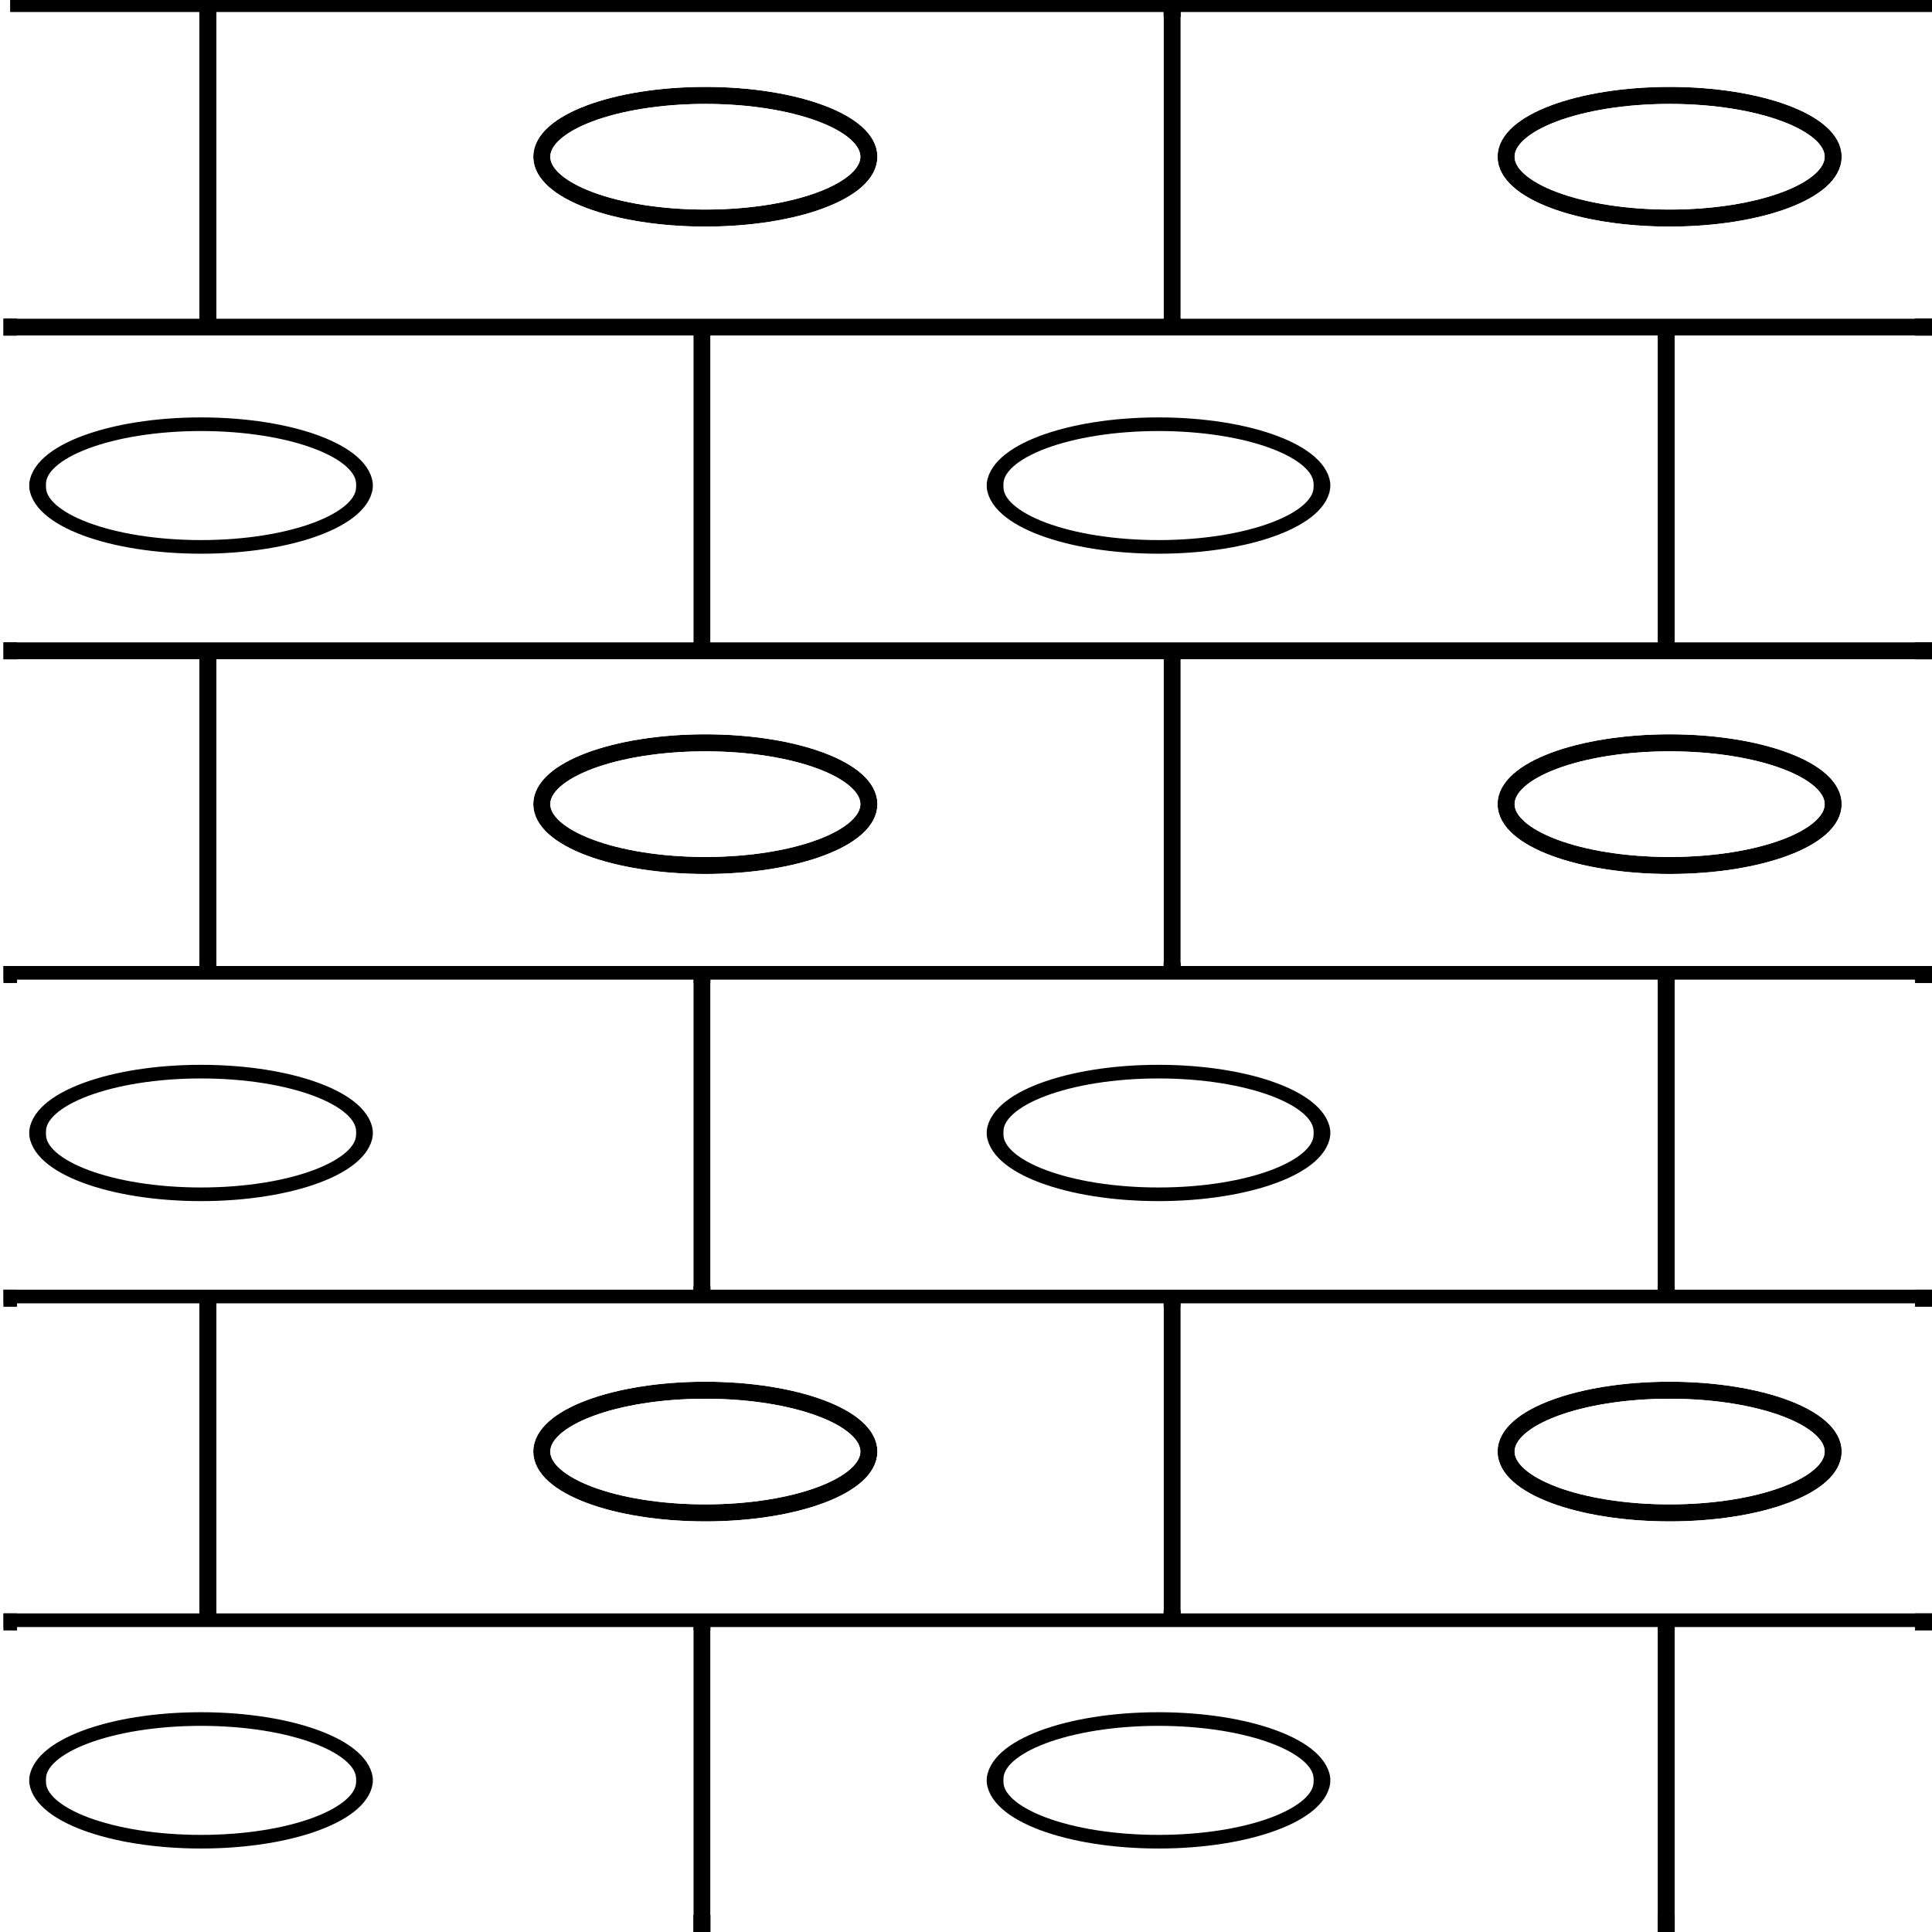
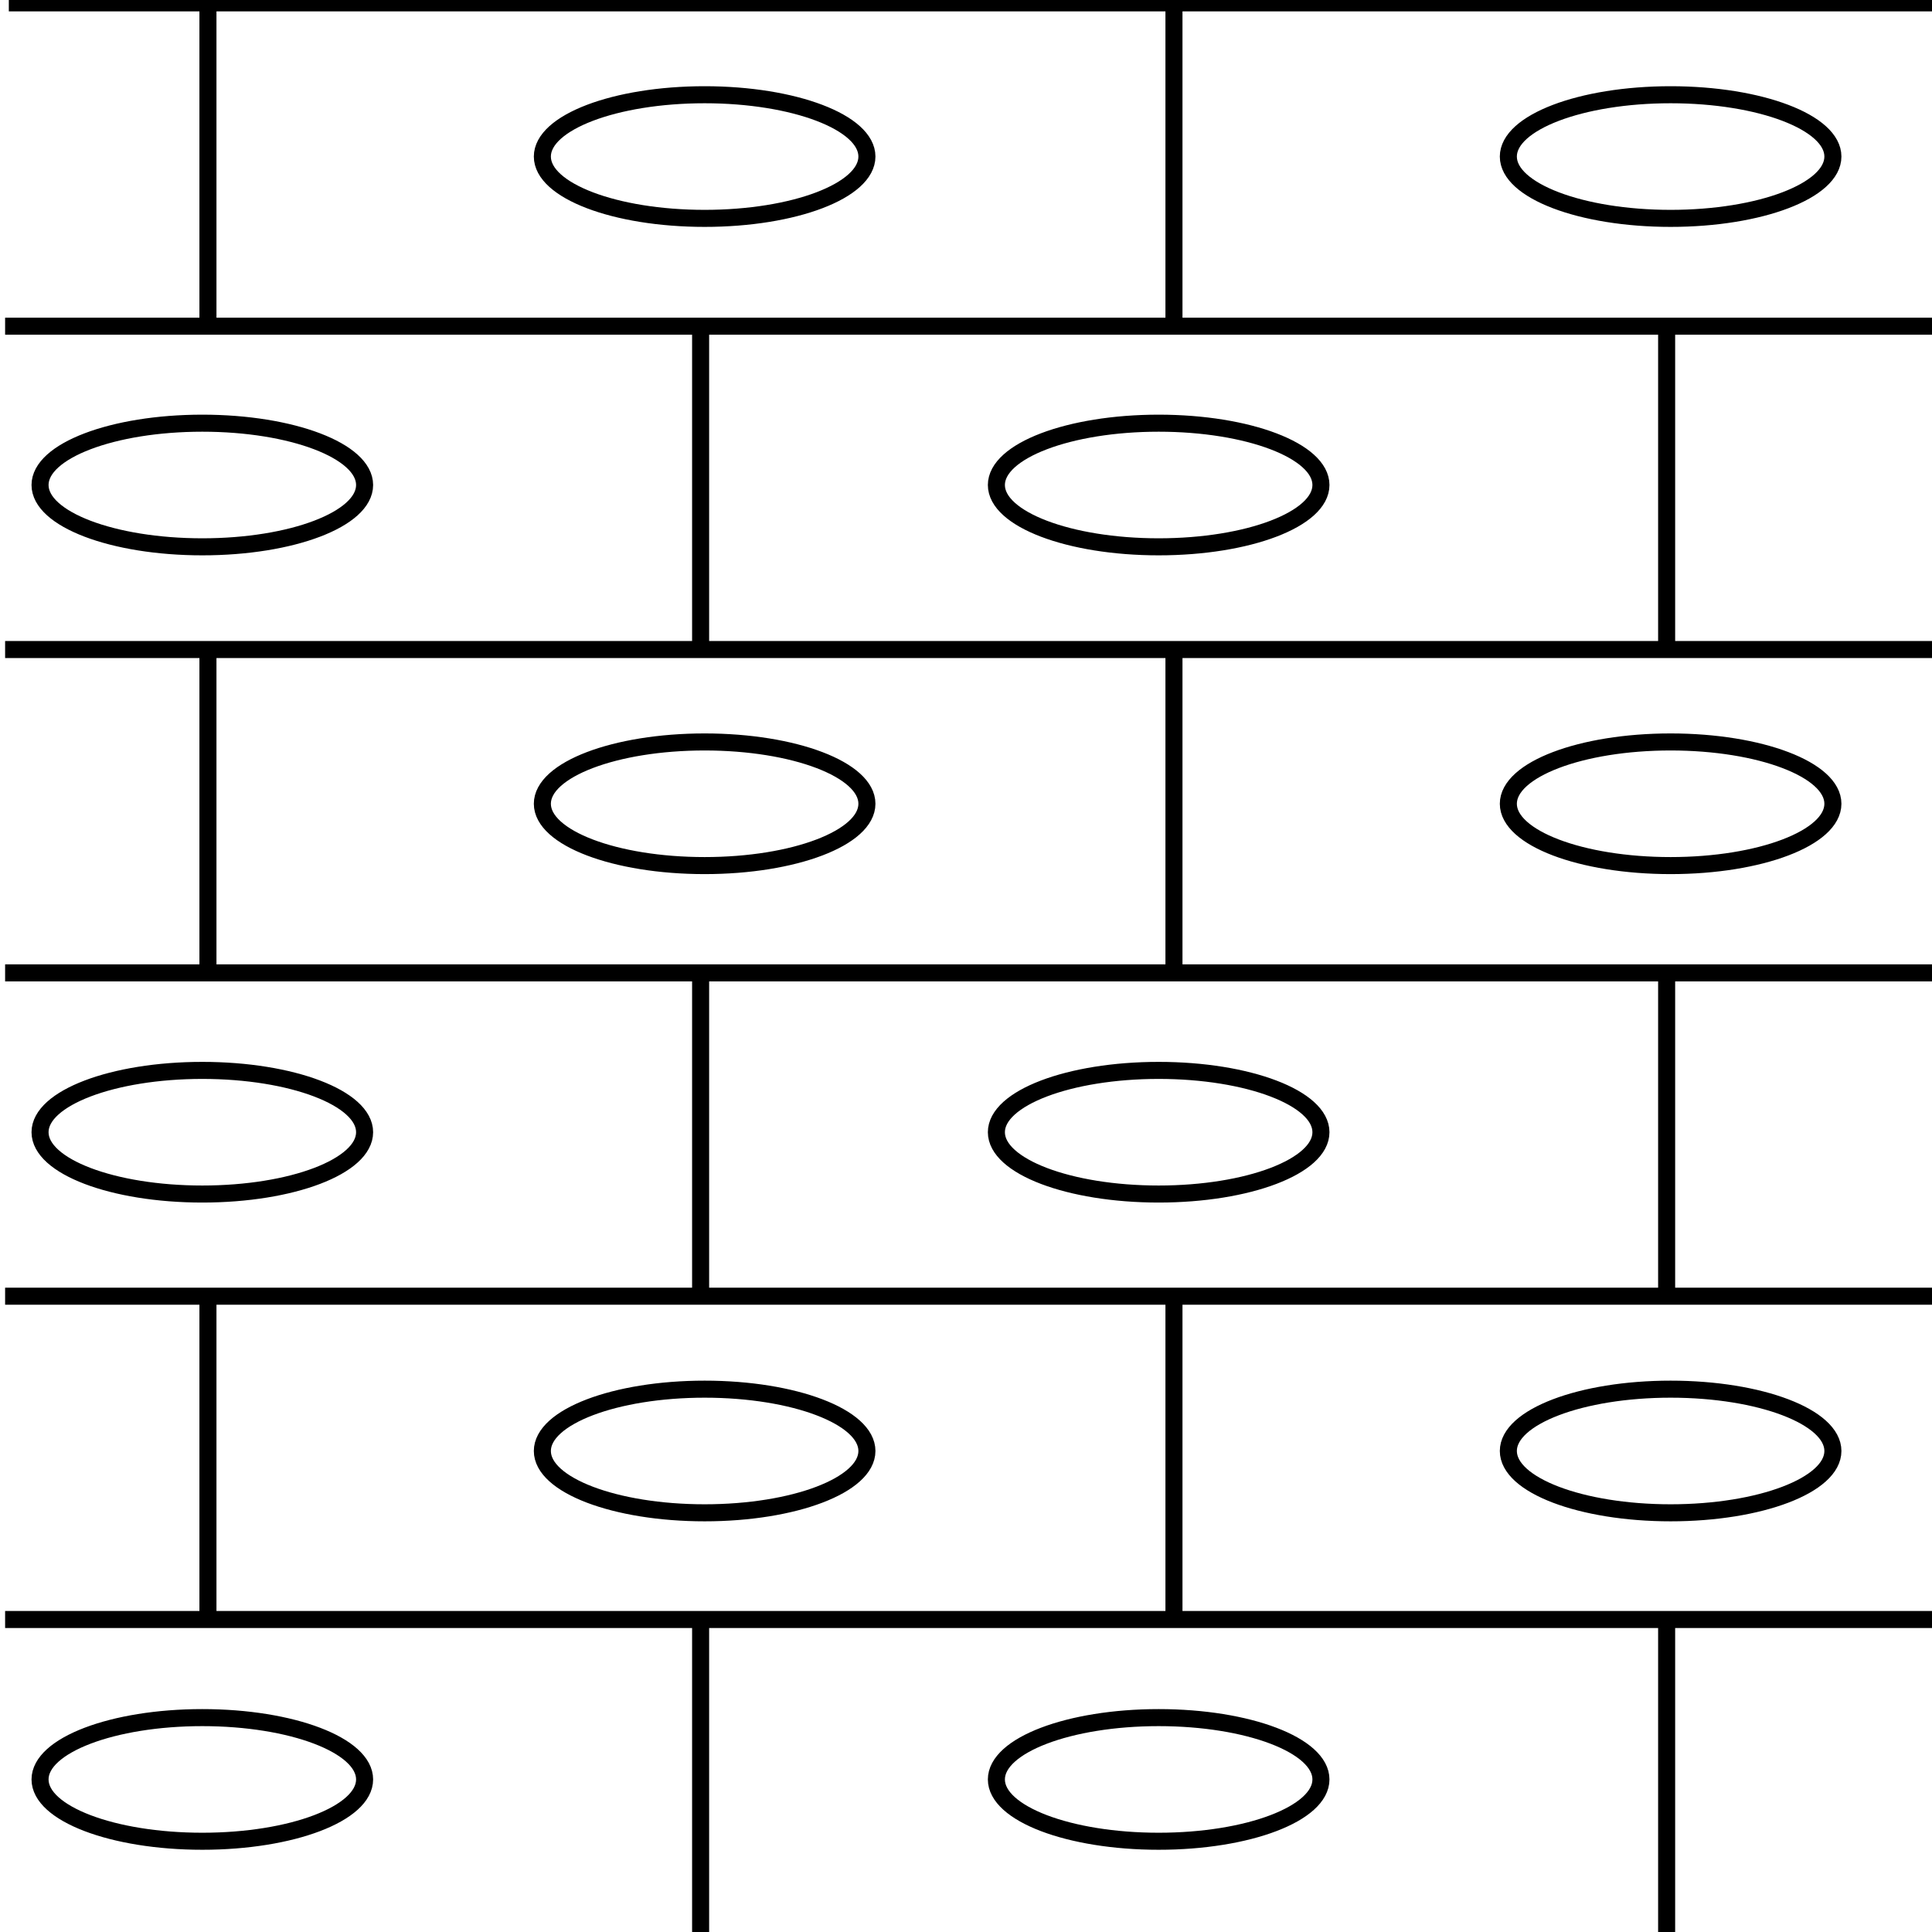
- <svg xmlns="http://www.w3.org/2000/svg" xmlns:xlink="http://www.w3.org/1999/xlink" version="1.1" id="Ebene_1" x="0px" y="0px" viewBox="0 0 56.7 56.7" style="enable-background:new 0 0 56.7 56.7;" xml:space="preserve">
-   <style type="text/css">
- 	.st0{fill:none;}
- 	.st1{clip-path:url(#SVGID_2_);fill:none;stroke:#000000;stroke-width:0.5;stroke-miterlimit:10;}
- 	.st2{fill:none;stroke:url(#_x31_5102051);stroke-miterlimit:10;}
- 	.st3{fill:none;stroke:url(#_x31_5102051);stroke-width:0.5;stroke-miterlimit:10;}
- </style>
-   <pattern width="56.7" height="56.7" patternUnits="userSpaceOnUse" id="_x31_5102051" viewBox="0 -57.3 56.7 56.7" style="overflow:visible;">
-     <g>
-       <rect y="-57.3" class="st0" width="56.7" height="56.7" />
-       <g>
-         <defs>
-           <rect id="SVGID_1_" y="-57.3" width="56.7" height="56.7" />
-         </defs>
-         <clipPath id="SVGID_2_">
-           <use xlink:href="#SVGID_1_" style="overflow:visible;" />
-         </clipPath>
-         <line class="st1" x1="0.1" y1="-38.2" x2="56.8" y2="-38.2" />
-         <line class="st1" x1="0.1" y1="-47.7" x2="56.8" y2="-47.7" />
-         <line class="st1" x1="0.3" y1="-57.2" x2="56.8" y2="-57.2" />
-         <line class="st1" x1="6.1" y1="-47.7" x2="6.1" y2="-57.2" />
-         <line class="st1" x1="6.1" y1="-28.7" x2="6.1" y2="-38.2" />
-         <line class="st1" x1="6.1" y1="-9.7" x2="6.1" y2="-19.2" />
-         <line class="st1" x1="20.6" y1="-38.2" x2="20.6" y2="-47.7" />
-         <line class="st1" x1="48.9" y1="-38.2" x2="48.9" y2="-47.7" />
-         <line class="st1" x1="20.6" y1="-19.4" x2="20.6" y2="-28.7" />
-         <line class="st1" x1="48.9" y1="-19.4" x2="48.9" y2="-28.7" />
-         <line class="st1" x1="34.4" y1="-47.7" x2="34.4" y2="-57.2" />
-         <line class="st1" x1="34.4" y1="-28.7" x2="34.4" y2="-38.2" />
-         <line class="st1" x1="34.4" y1="-9.7" x2="34.4" y2="-19.2" />
-         <line class="st1" x1="0.1" y1="-28.7" x2="56.8" y2="-28.7" />
-         <line class="st1" x1="0.1" y1="-19.2" x2="56.8" y2="-19.2" />
-         <line class="st1" x1="20.6" y1="-0.3" x2="20.6" y2="-9.7" />
-         <line class="st1" x1="48.9" y1="-0.3" x2="48.9" y2="-9.7" />
-         <line class="st1" x1="0.1" y1="-0.3" x2="56.8" y2="-0.3" />
-         <line class="st1" x1="0.1" y1="-9.7" x2="56.8" y2="-9.7" />
-         <ellipse class="st1" cx="34" cy="-24" rx="4.8" ry="1.8" />
-         <ellipse class="st1" cx="34" cy="-5" rx="4.8" ry="1.8" />
-         <ellipse class="st1" cx="34" cy="-43" rx="4.8" ry="1.8" />
-         <ellipse class="st1" cx="5.9" cy="-24" rx="4.8" ry="1.8" />
-         <ellipse class="st1" cx="5.9" cy="-5" rx="4.8" ry="1.8" />
-         <ellipse class="st1" cx="5.9" cy="-43" rx="4.8" ry="1.8" />
-         <ellipse class="st1" cx="20.7" cy="-33.7" rx="4.8" ry="1.8" />
-         <ellipse class="st1" cx="20.7" cy="-14.7" rx="4.8" ry="1.8" />
-         <ellipse class="st1" cx="20.7" cy="-52.7" rx="4.8" ry="1.8" />
-         <ellipse class="st1" cx="49" cy="-33.7" rx="4.8" ry="1.8" />
-         <ellipse class="st1" cx="49" cy="-14.7" rx="4.8" ry="1.8" />
-         <ellipse class="st1" cx="49" cy="-52.7" rx="4.8" ry="1.8" />
-       </g>
-     </g>
-   </pattern>
-   <rect x="0" y="0" class="st2" width="56.7" height="56.7" />
-   <line class="st3" x1="0.1" y1="19.1" x2="56.8" y2="19.1" />
-   <line class="st3" x1="0.1" y1="9.6" x2="56.8" y2="9.6" />
-   <line class="st3" x1="0.3" y1="0.1" x2="56.8" y2="0.1" />
-   <line class="st3" x1="6.1" y1="9.6" x2="6.1" y2="0.1" />
-   <line class="st3" x1="6.1" y1="28.5" x2="6.1" y2="19.1" />
-   <line class="st3" x1="6.1" y1="47.5" x2="6.1" y2="38" />
-   <line class="st3" x1="20.6" y1="19.1" x2="20.6" y2="9.6" />
-   <line class="st3" x1="48.9" y1="19.1" x2="48.9" y2="9.6" />
-   <line class="st3" x1="20.6" y1="37.9" x2="20.6" y2="28.5" />
-   <line class="st3" x1="48.9" y1="37.9" x2="48.9" y2="28.5" />
-   <line class="st3" x1="34.4" y1="9.6" x2="34.4" y2="0.1" />
-   <line class="st3" x1="34.4" y1="28.5" x2="34.4" y2="19.1" />
-   <line class="st3" x1="34.4" y1="47.5" x2="34.4" y2="38" />
-   <line class="st3" x1="0.1" y1="28.5" x2="56.8" y2="28.5" />
-   <line class="st3" x1="0.1" y1="38" x2="56.8" y2="38" />
-   <line class="st3" x1="20.6" y1="57" x2="20.6" y2="47.5" />
-   <line class="st3" x1="48.9" y1="57" x2="48.9" y2="47.5" />
-   <line class="st3" x1="0.1" y1="57" x2="56.8" y2="57" />
-   <line class="st3" x1="0.1" y1="47.5" x2="56.8" y2="47.5" />
-   <ellipse class="st3" cx="34" cy="33.2" rx="4.8" ry="1.8" />
-   <ellipse class="st3" cx="34" cy="52.2" rx="4.8" ry="1.8" />
-   <ellipse class="st3" cx="34" cy="14.2" rx="4.8" ry="1.8" />
-   <ellipse class="st3" cx="5.9" cy="33.2" rx="4.8" ry="1.8" />
-   <ellipse class="st3" cx="5.9" cy="52.2" rx="4.8" ry="1.8" />
-   <ellipse class="st3" cx="5.9" cy="14.2" rx="4.8" ry="1.8" />
-   <ellipse class="st3" cx="20.7" cy="23.6" rx="4.8" ry="1.8" />
-   <ellipse class="st3" cx="20.7" cy="42.6" rx="4.8" ry="1.8" />
-   <ellipse class="st3" cx="20.7" cy="4.6" rx="4.8" ry="1.8" />
-   <ellipse class="st3" cx="49" cy="23.6" rx="4.8" ry="1.8" />
-   <ellipse class="st3" cx="49" cy="42.6" rx="4.8" ry="1.8" />
-   <ellipse class="st3" cx="49" cy="4.6" rx="4.8" ry="1.8" />
+ <svg xmlns="http://www.w3.org/2000/svg" width="20mm" height="20mm" viewBox="0 0 56.693 56.693">
+   <defs>
+     <style>.a{fill:none;stroke:#000;stroke-miterlimit:10;stroke-width:0.5px;}</style>
+   </defs>
+   <line class="a" x1="0.15" y1="19.06" x2="56.843" y2="19.06" />
+   <line class="a" x1="0.15" y1="9.572" x2="56.843" y2="9.572" />
+   <line class="a" x1="0.259" y1="0.084" x2="56.843" y2="0.084" />
+   <line class="a" x1="6.102" y1="9.572" x2="6.102" y2="0.084" />
+   <line class="a" x1="6.102" y1="28.548" x2="6.102" y2="19.06" />
+   <line class="a" x1="6.102" y1="47.523" x2="6.102" y2="38.036" />
+   <line class="a" x1="20.559" y1="19.06" x2="20.559" y2="9.572" />
+   <line class="a" x1="48.906" y1="19.06" x2="48.906" y2="9.572" />
+   <line class="a" x1="20.559" y1="37.9" x2="20.559" y2="28.548" />
+   <line class="a" x1="48.906" y1="37.9" x2="48.906" y2="28.548" />
+   <line class="a" x1="34.449" y1="9.572" x2="34.449" y2="0.084" />
+   <line class="a" x1="34.449" y1="28.548" x2="34.449" y2="19.06" />
+   <line class="a" x1="34.449" y1="47.523" x2="34.449" y2="38.036" />
+   <line class="a" x1="0.15" y1="28.548" x2="56.843" y2="28.548" />
+   <line class="a" x1="0.15" y1="38.036" x2="56.843" y2="38.036" />
+   <line class="a" x1="20.559" y1="57.011" x2="20.559" y2="47.523" />
+   <line class="a" x1="48.906" y1="57.011" x2="48.906" y2="47.523" />
+   <line class="a" x1="0.15" y1="47.523" x2="56.843" y2="47.523" />
+   <ellipse class="a" cx="34" cy="33.224" rx="4.762" ry="1.814" />
+   <ellipse class="a" cx="34" cy="52.216" rx="4.762" ry="1.814" />
+   <ellipse class="a" cx="34" cy="14.232" rx="4.762" ry="1.814" />
+   <ellipse class="a" cx="5.937" cy="33.224" rx="4.762" ry="1.814" />
+   <ellipse class="a" cx="5.937" cy="52.216" rx="4.762" ry="1.814" />
+   <ellipse class="a" cx="5.937" cy="14.232" rx="4.762" ry="1.814" />
+   <ellipse class="a" cx="20.677" cy="23.586" rx="4.762" ry="1.814" />
+   <ellipse class="a" cx="20.677" cy="42.578" rx="4.762" ry="1.814" />
+   <ellipse class="a" cx="20.677" cy="4.594" rx="4.762" ry="1.814" />
+   <ellipse class="a" cx="49.023" cy="23.586" rx="4.762" ry="1.814" />
+   <ellipse class="a" cx="49.023" cy="42.578" rx="4.762" ry="1.814" />
+   <ellipse class="a" cx="49.023" cy="4.594" rx="4.762" ry="1.814" />
</svg>
